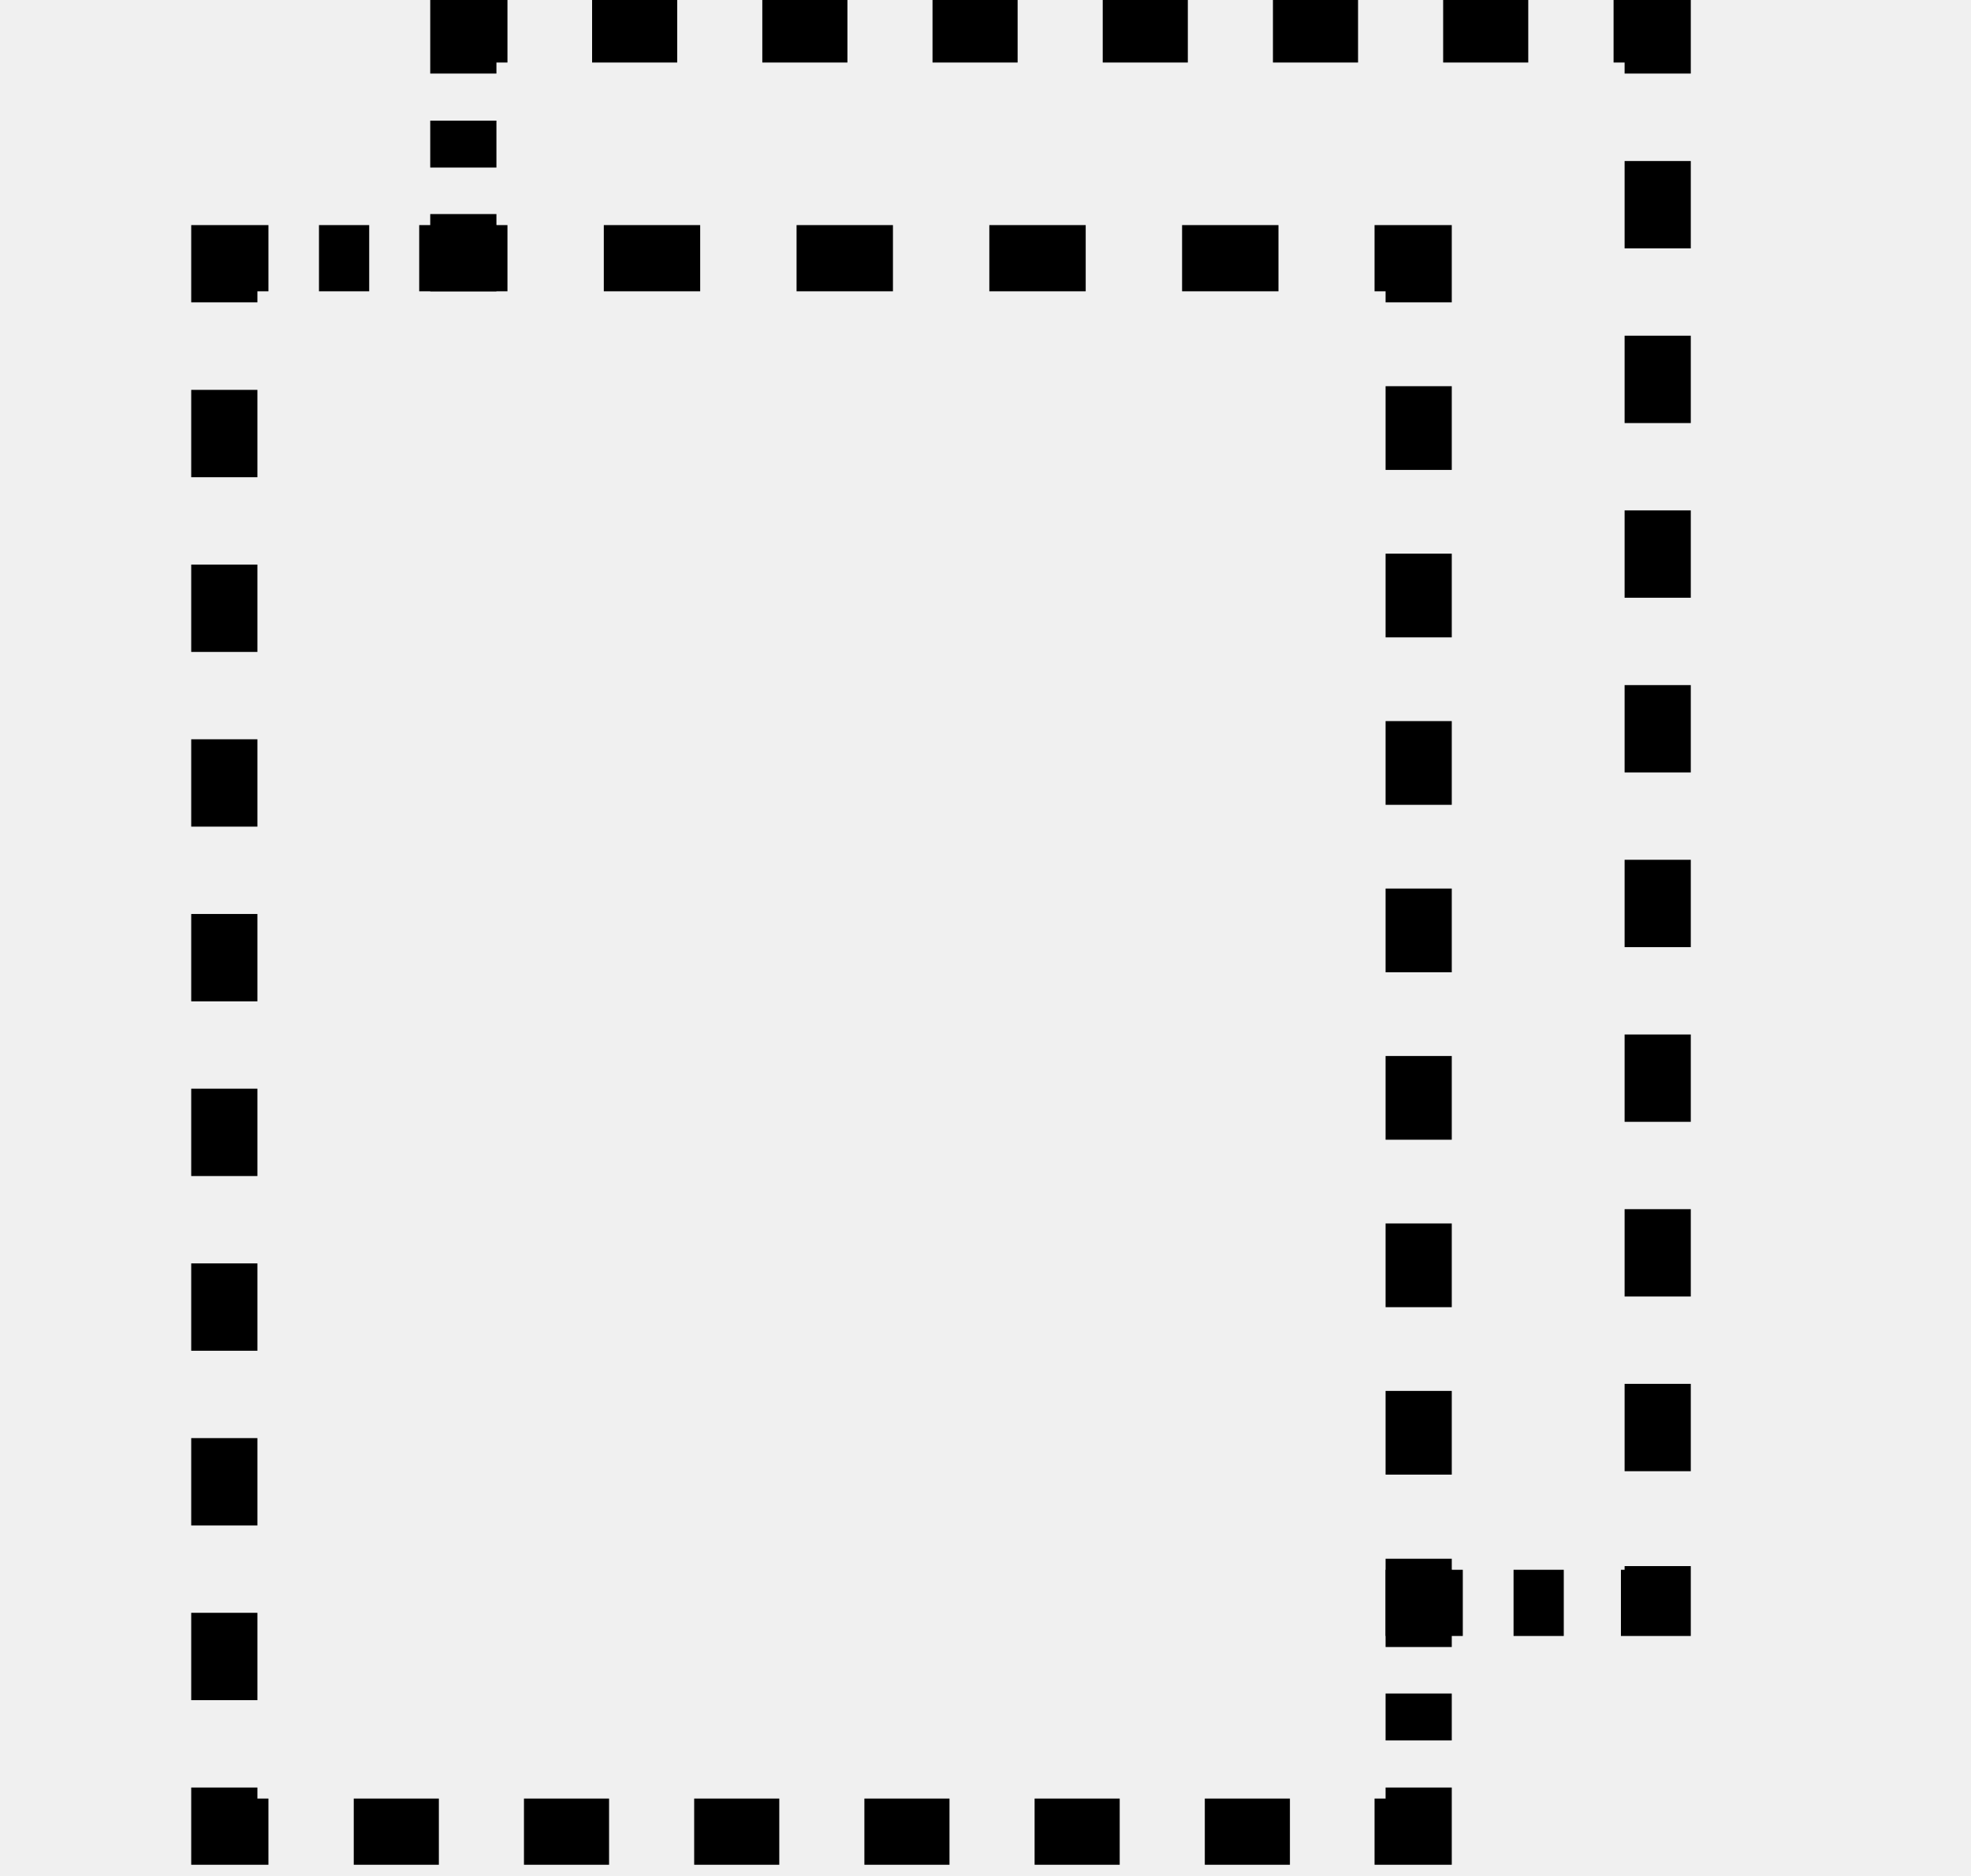
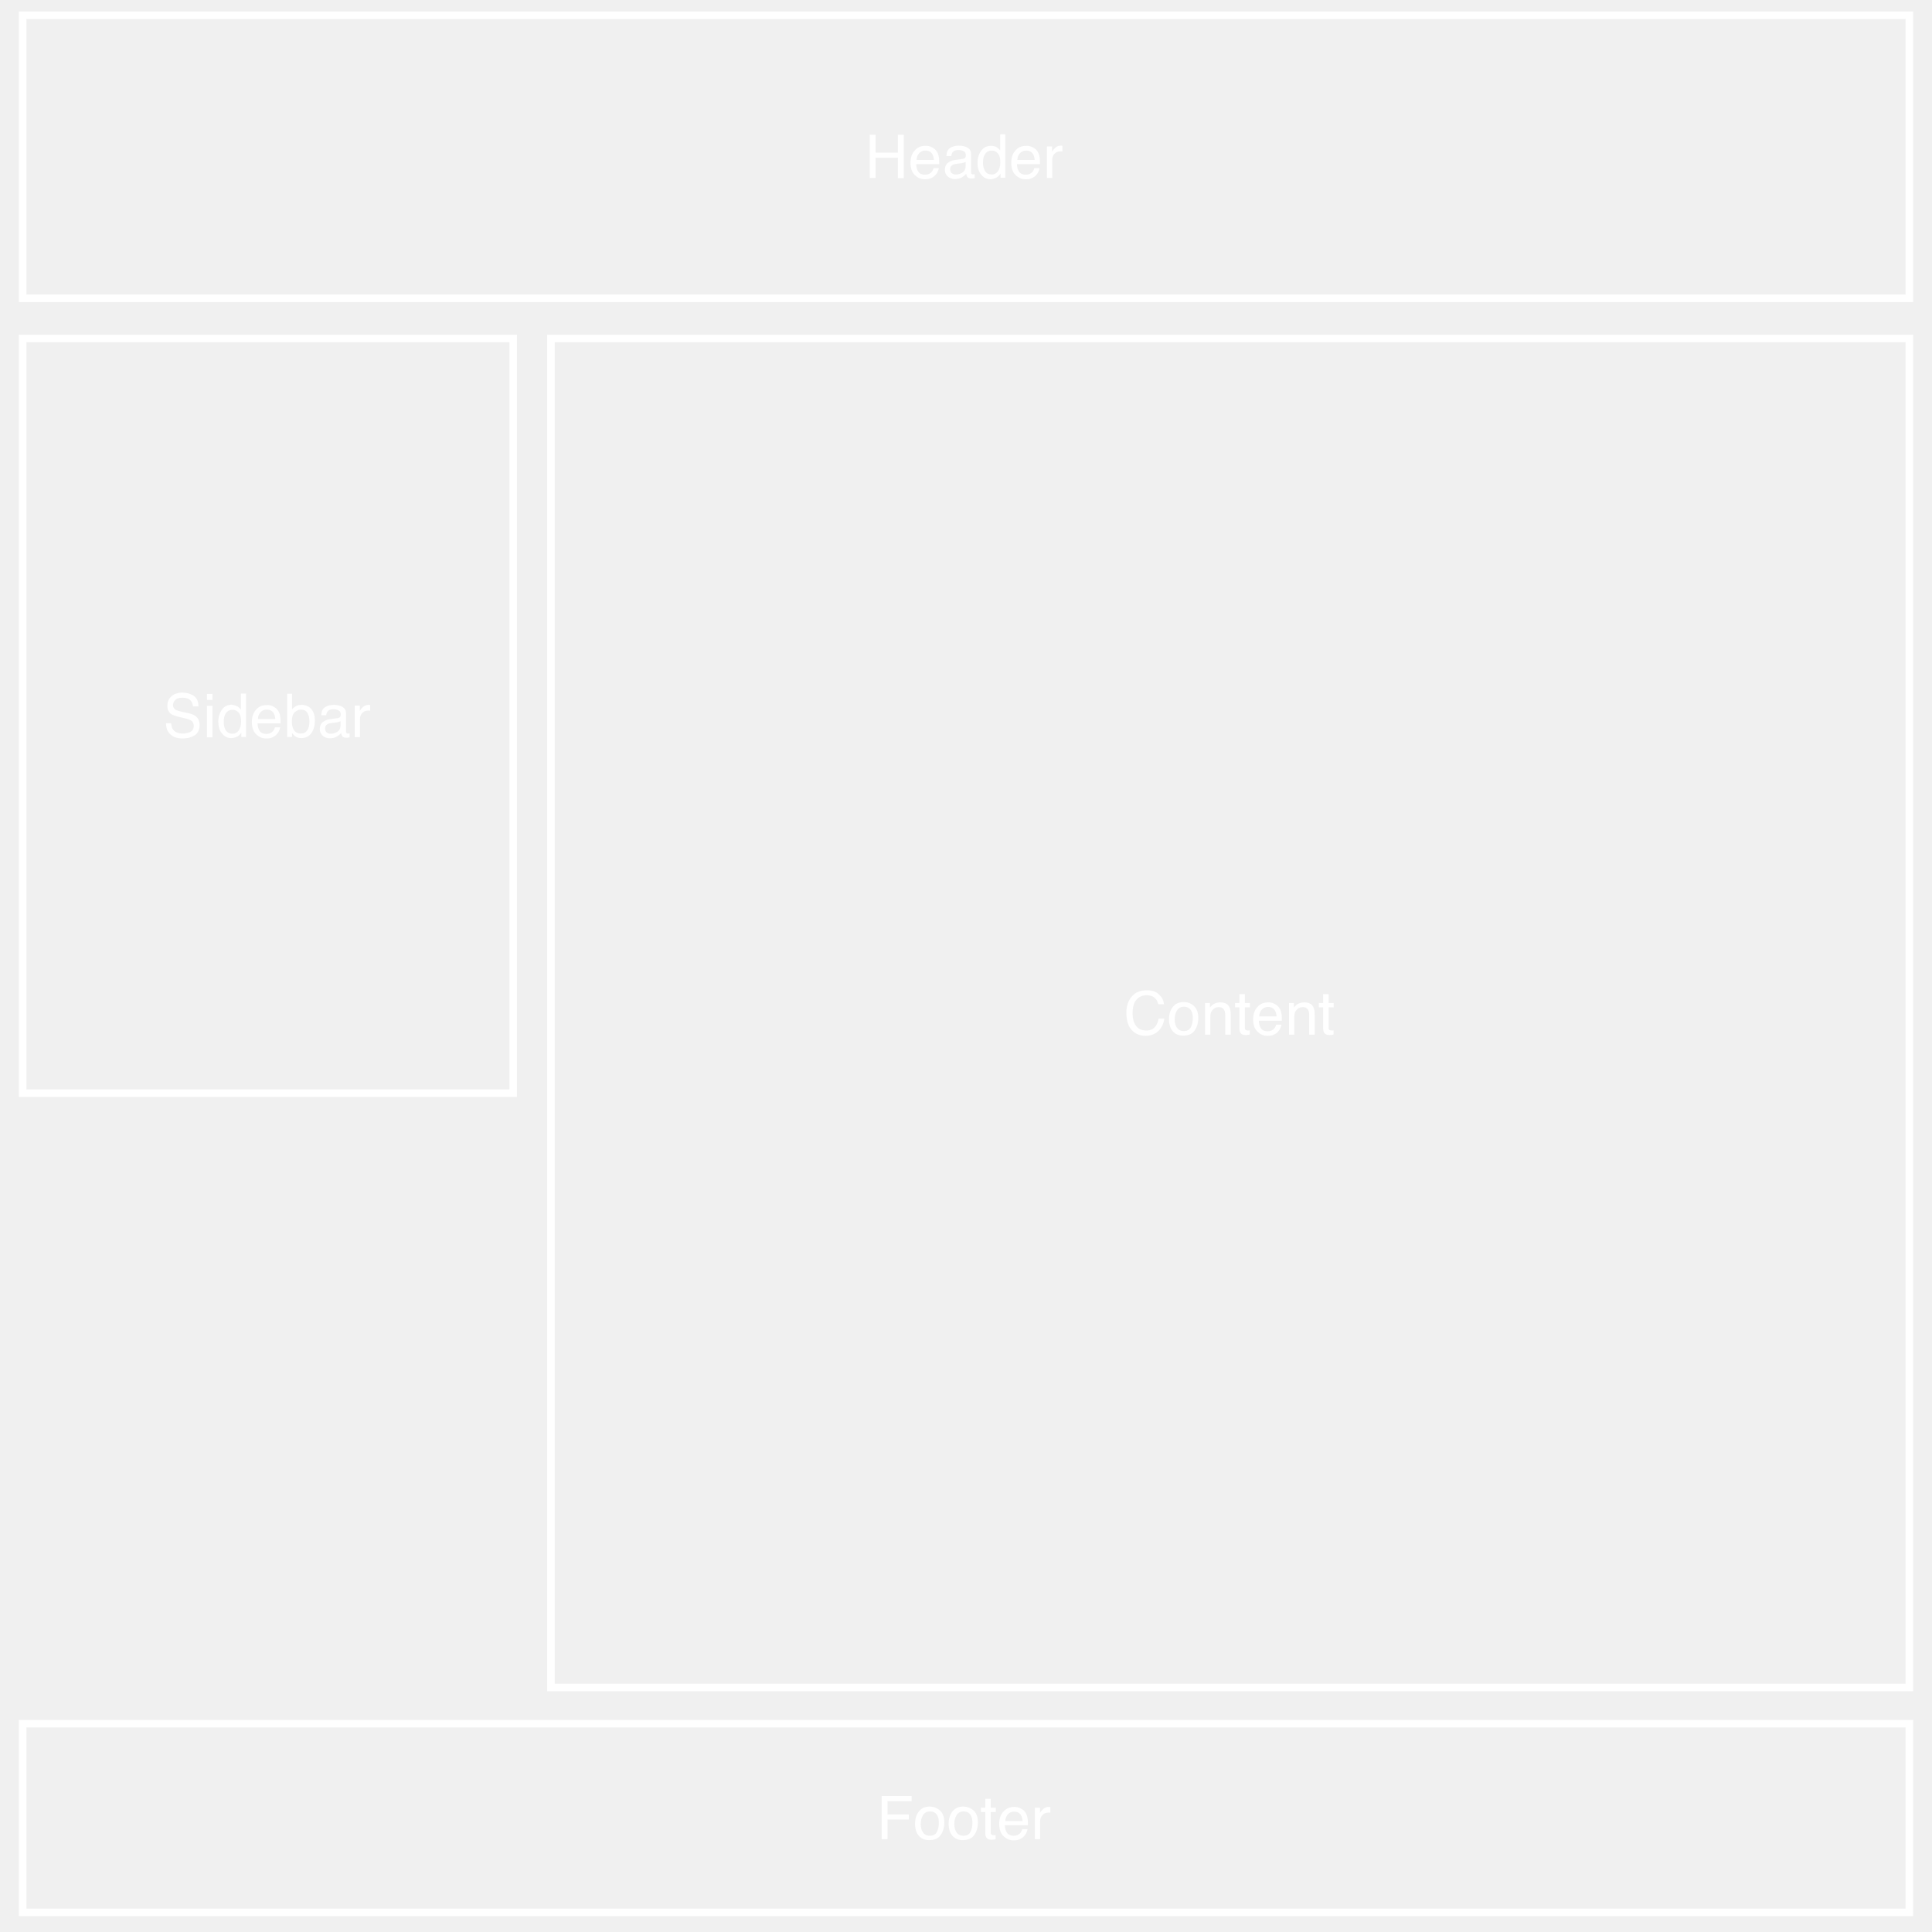
- <svg xmlns="http://www.w3.org/2000/svg" version="1.1" id="Layer_1" x="0px" y="0px" width="268px" height="255px" viewBox="0 0 268 255" enable-background="new 0 0 268 255" xml:space="preserve">
-   <g id="atom" display="none">
-     <g display="inline">
-       <g>
-         <circle fill="none" stroke="#000000" stroke-width="15" stroke-miterlimit="10" cx="134.2" cy="127.6" r="115.1" />
-         <circle fill="#ABABAB" cx="134.2" cy="127.6" r="66.3" />
-       </g>
-       <path fill="#ABABAB" d="M253,56.3c0,15.6-12.6,28.2-28.2,28.2c-15.6,0-28.2-12.6-28.2-28.2c0-15.6,12.601-28.2,28.2-28.2    C240.3,28.1,253,40.7,253,56.3z" />
-     </g>
+ <svg xmlns="http://www.w3.org/2000/svg" version="1.1" id="Layer_1" x="0px" y="0px" width="1024px" height="1024px" viewBox="0 0 1024 1024" enable-background="new 0 0 1024 1024" xml:space="preserve">
+   <rect x="12" y="8.1" fill="none" stroke="#FFFFFF" stroke-width="4" stroke-miterlimit="10" width="1000" height="150" />
+   <rect x="12" y="913.6" fill="none" stroke="#FFFFFF" stroke-width="4" stroke-miterlimit="10" width="1000" height="100" />
+   <rect x="12" y="179.4" fill="none" stroke="#FFFFFF" stroke-width="4" stroke-miterlimit="10" width="260" height="400" />
+   <g>
+     <path fill="#FFFFFF" d="M461,71.4h3.1v9.5h11.8v-9.5h3.1v23h-3.1V83.6h-11.8v10.7H461V71.4z" />
+     <path fill="#FFFFFF" d="M494,78.1c1.1,0.6,2,1.3,2.5,2.2c0.6,0.8,0.9,1.8,1.1,3c0.2,0.8,0.2,2,0.2,3.7h-12.2   c0.1,1.7,0.4,3.1,1.2,4.1c0.7,1,1.9,1.5,3.5,1.5c1.5,0,2.6-0.5,3.5-1.5c0.5-0.6,0.8-1.2,1-2h2.8c-0.1,0.6-0.3,1.3-0.7,2.1   c-0.4,0.8-0.9,1.4-1.4,1.9c-0.8,0.8-1.9,1.4-3.1,1.7c-0.7,0.2-1.4,0.2-2.3,0.2c-2.1,0-3.8-0.8-5.3-2.3s-2.2-3.6-2.2-6.4   c0-2.7,0.7-4.9,2.2-6.5c1.4-1.7,3.3-2.5,5.7-2.5C491.7,77.2,492.9,77.5,494,78.1z M495,84.7c-0.1-1.2-0.4-2.2-0.8-2.9   c-0.8-1.4-2-2-3.8-2c-1.3,0-2.4,0.5-3.2,1.4c-0.9,0.9-1.3,2.1-1.4,3.6H495z" />
+     <path fill="#FFFFFF" d="M510.4,84.2c0.6-0.1,1.1-0.4,1.3-0.8c0.1-0.3,0.2-0.6,0.2-1.1c0-1-0.3-1.7-1-2.1s-1.7-0.7-2.9-0.7   c-1.5,0-2.5,0.4-3.1,1.2c-0.3,0.4-0.6,1.1-0.7,2h-2.6c0.1-2.1,0.7-3.5,2-4.3c1.3-0.8,2.8-1.2,4.5-1.2c2,0,3.6,0.4,4.8,1.1   c1.2,0.8,1.8,1.9,1.8,3.5v9.6c0,0.3,0.1,0.5,0.2,0.7c0.1,0.2,0.4,0.3,0.8,0.3c0.1,0,0.3,0,0.4,0s0.3,0,0.5-0.1v2.1   c-0.4,0.1-0.8,0.2-1,0.2c-0.2,0-0.5,0-0.9,0c-1,0-1.7-0.3-2.1-1c-0.2-0.4-0.4-0.9-0.5-1.5c-0.6,0.8-1.4,1.4-2.5,2   c-1.1,0.6-2.3,0.8-3.5,0.8c-1.6,0-2.8-0.5-3.8-1.4s-1.5-2.1-1.5-3.5c0-1.5,0.5-2.8,1.5-3.6s2.2-1.4,3.8-1.6L510.4,84.2z    M504.5,91.8c0.6,0.5,1.3,0.7,2.1,0.7c1,0,1.9-0.2,2.9-0.7c1.6-0.8,2.3-2,2.3-3.7v-2.3c-0.3,0.2-0.8,0.4-1.3,0.5   c-0.5,0.1-1.1,0.3-1.6,0.3l-1.7,0.2c-1,0.1-1.8,0.3-2.3,0.6c-0.9,0.5-1.3,1.3-1.3,2.3C503.6,90.7,503.9,91.4,504.5,91.8z" />
+     <path fill="#FFFFFF" d="M528.4,78.1c0.5,0.3,1.1,0.9,1.7,1.6v-8.5h2.7v23h-2.5V92c-0.7,1-1.4,1.8-2.3,2.2S526,95,524.9,95   c-1.9,0-3.5-0.8-4.8-2.4c-1.4-1.6-2-3.7-2-6.3c0-2.4,0.6-4.5,1.9-6.3c1.2-1.8,3-2.7,5.3-2.7C526.5,77.3,527.6,77.6,528.4,78.1z    M522.1,90.7c0.8,1.2,2,1.8,3.6,1.8c1.3,0,2.4-0.6,3.2-1.7c0.8-1.1,1.3-2.7,1.3-4.8c0-2.1-0.4-3.7-1.3-4.7s-1.9-1.5-3.2-1.5   c-1.4,0-2.6,0.5-3.4,1.6c-0.9,1.1-1.3,2.7-1.3,4.8C521,88,521.4,89.5,522.1,90.7z" />
+     <path fill="#FFFFFF" d="M547.4,78.1c1.1,0.6,2,1.3,2.5,2.2c0.6,0.8,0.9,1.8,1.1,3c0.2,0.8,0.2,2,0.2,3.7h-12.2   c0.1,1.7,0.4,3.1,1.2,4.1c0.7,1,1.9,1.5,3.5,1.5c1.5,0,2.6-0.5,3.5-1.5c0.5-0.6,0.8-1.2,1-2h2.8c-0.1,0.6-0.3,1.3-0.7,2.1   c-0.4,0.8-0.9,1.4-1.4,1.9c-0.8,0.8-1.9,1.4-3.1,1.7c-0.7,0.2-1.4,0.2-2.3,0.2c-2.1,0-3.8-0.8-5.3-2.3s-2.2-3.6-2.2-6.4   c0-2.7,0.7-4.9,2.2-6.5c1.4-1.7,3.3-2.5,5.7-2.5C545.1,77.2,546.2,77.5,547.4,78.1z M548.4,84.7c-0.1-1.2-0.4-2.2-0.8-2.9   c-0.8-1.4-2-2-3.8-2c-1.3,0-2.4,0.5-3.2,1.4c-0.9,0.9-1.3,2.1-1.4,3.6H548.4z" />
+     <path fill="#FFFFFF" d="M554.9,77.6h2.7v2.9c0.2-0.6,0.8-1.2,1.6-2.1c0.9-0.8,1.8-1.2,3-1.2c0.1,0,0.1,0,0.3,0c0.1,0,0.3,0,0.6,0.1   v3c-0.2,0-0.3-0.1-0.5-0.1c-0.1,0-0.3,0-0.5,0c-1.4,0-2.5,0.5-3.3,1.4c-0.8,0.9-1.1,2-1.1,3.1v9.6h-2.8V77.6z" />
  </g>
-   <g id="Layer_2" display="none">
- </g>
-   <g id="Layer_4" display="none">
- </g>
-   <g id="Layer_3" display="none">
-     <g display="inline">
-       <g>
-         <circle fill="none" stroke="#000000" stroke-width="15" stroke-miterlimit="10" cx="68.6" cy="183.9" r="58.2" />
-         <circle fill="#ABABAB" cx="68.6" cy="183.9" r="33.5" />
-       </g>
-       <g>
-         <circle fill="none" stroke="#000000" stroke-width="15" stroke-miterlimit="10" cx="134.1" cy="70.9" r="58.2" />
-         <circle fill="#ABABAB" cx="134.1" cy="70.9" r="33.5" />
-       </g>
-       <g>
-         <circle fill="none" stroke="#000000" stroke-width="15" stroke-miterlimit="10" cx="199.9" cy="183.9" r="58.2" />
-         <circle fill="#ABABAB" cx="199.9" cy="183.9" r="33.5" />
-       </g>
-       <circle fill="#ABABAB" cx="97.6" cy="138.1" r="14.3" />
-       <circle fill="#ABABAB" cx="126" cy="184.9" r="14.3" />
-       <circle fill="#ABABAB" cx="141.6" cy="184.9" r="14.3" />
-       <circle fill="#ABABAB" cx="172.6" cy="137.5" r="14.3" />
-       <circle fill="#ABABAB" cx="105.7" cy="119.8" r="14.3" />
-       <circle fill="#ABABAB" cx="166.4" cy="120.8" r="14.3" />
-     </g>
+   <g>
+     <path fill="#FFFFFF" d="M90.7,383.3c0.1,1.3,0.4,2.4,0.9,3.2c1,1.5,2.7,2.3,5.3,2.3c1.1,0,2.1-0.2,3.1-0.5c1.8-0.6,2.7-1.8,2.7-3.5   c0-1.2-0.4-2.1-1.1-2.7c-0.8-0.5-2-1-3.6-1.4l-3-0.7c-2-0.5-3.4-1-4.2-1.5c-1.4-1-2.1-2.4-2.1-4.3c0-2.1,0.7-3.8,2.1-5.1   c1.4-1.3,3.4-2,5.9-2c2.3,0,4.3,0.6,6,1.7c1.6,1.2,2.5,3,2.5,5.6h-2.9c-0.2-1.2-0.5-2.2-1-2.8c-0.9-1.2-2.5-1.8-4.6-1.8   c-1.8,0-3,0.4-3.8,1.2c-0.8,0.8-1.2,1.7-1.2,2.7c0,1.1,0.5,1.9,1.4,2.5c0.6,0.3,1.9,0.8,4,1.2l3.1,0.7c1.5,0.4,2.7,0.8,3.5,1.5   c1.4,1.1,2.1,2.6,2.1,4.7c0,2.5-0.9,4.4-2.7,5.5c-1.8,1.1-3.9,1.6-6.3,1.6c-2.8,0-5-0.7-6.5-2.2c-1.6-1.4-2.3-3.4-2.3-5.9H90.7z" />
+     <path fill="#FFFFFF" d="M109.7,367.8h2.9v3.2h-2.9V367.8z M109.7,374.1h2.9v16.7h-2.9V374.1z" />
+     <path fill="#FFFFFF" d="M126,374.5c0.5,0.3,1.1,0.9,1.7,1.6v-8.5h2.7v23h-2.5v-2.3c-0.7,1-1.4,1.8-2.3,2.2s-1.9,0.7-3.1,0.7   c-1.9,0-3.5-0.8-4.8-2.4c-1.4-1.6-2-3.7-2-6.3c0-2.4,0.6-4.5,1.9-6.3c1.2-1.8,3-2.7,5.3-2.7C124,373.7,125.1,374,126,374.5z    M119.7,387.1c0.8,1.2,2,1.8,3.6,1.8c1.3,0,2.4-0.6,3.2-1.7c0.8-1.1,1.3-2.7,1.3-4.8c0-2.1-0.4-3.7-1.3-4.7s-1.9-1.5-3.2-1.5   c-1.4,0-2.6,0.5-3.4,1.6c-0.9,1.1-1.3,2.7-1.3,4.8C118.6,384.4,118.9,385.9,119.7,387.1z" />
+     <path fill="#FFFFFF" d="M144.9,374.5c1.1,0.6,2,1.3,2.5,2.2c0.6,0.8,0.9,1.8,1.1,3c0.2,0.8,0.2,2,0.2,3.7h-12.2   c0.1,1.7,0.4,3.1,1.2,4.1c0.7,1,1.9,1.5,3.5,1.5c1.5,0,2.6-0.5,3.5-1.5c0.5-0.6,0.8-1.2,1-2h2.8c-0.1,0.6-0.3,1.3-0.7,2.1   c-0.4,0.8-0.9,1.4-1.4,1.9c-0.8,0.8-1.9,1.4-3.1,1.7c-0.7,0.2-1.4,0.2-2.3,0.2c-2.1,0-3.8-0.8-5.3-2.3s-2.2-3.6-2.2-6.4   c0-2.7,0.7-4.9,2.2-6.5c1.4-1.7,3.3-2.5,5.7-2.5C142.7,373.6,143.8,373.9,144.9,374.5z M145.9,381c-0.1-1.2-0.4-2.2-0.8-2.9   c-0.8-1.4-2-2-3.8-2c-1.3,0-2.4,0.5-3.2,1.4c-0.9,0.9-1.3,2.1-1.4,3.6H145.9z" />
+     <path fill="#FFFFFF" d="M152.1,367.7h2.7v8.3c0.6-0.8,1.4-1.4,2.2-1.8s1.8-0.6,2.8-0.6c2.1,0,3.8,0.7,5.1,2.1c1.3,1.4,2,3.5,2,6.3   c0,2.6-0.6,4.8-1.9,6.6s-3.1,2.6-5.3,2.6c-1.3,0-2.4-0.3-3.2-0.9c-0.5-0.4-1.1-0.9-1.7-1.8v2.1h-2.6V367.7z M162.9,387   c0.8-1.2,1.1-2.8,1.1-4.8c0-1.8-0.4-3.2-1.1-4.4s-1.9-1.7-3.3-1.7c-1.3,0-2.4,0.5-3.4,1.4c-1,0.9-1.5,2.5-1.5,4.7   c0,1.6,0.2,2.8,0.6,3.8c0.7,1.8,2.1,2.8,4.2,2.8C161,388.8,162.1,388.2,162.9,387z" />
+     <path fill="#FFFFFF" d="M179.1,380.6c0.6-0.1,1.1-0.4,1.3-0.8c0.1-0.3,0.2-0.6,0.2-1.1c0-1-0.3-1.7-1-2.1s-1.7-0.7-2.9-0.7   c-1.5,0-2.5,0.4-3.1,1.2c-0.3,0.4-0.6,1.1-0.7,2h-2.6c0.1-2.1,0.7-3.5,2-4.3c1.3-0.8,2.8-1.2,4.5-1.2c2,0,3.6,0.4,4.8,1.1   c1.2,0.8,1.8,1.9,1.8,3.5v9.6c0,0.3,0.1,0.5,0.2,0.7c0.1,0.2,0.4,0.3,0.8,0.3c0.1,0,0.3,0,0.4,0s0.3,0,0.5-0.1v2.1   c-0.4,0.1-0.8,0.2-1,0.2c-0.2,0-0.5,0-0.9,0c-1,0-1.7-0.3-2.1-1c-0.2-0.4-0.4-0.9-0.5-1.5c-0.6,0.8-1.4,1.4-2.5,2   c-1.1,0.6-2.3,0.8-3.5,0.8c-1.6,0-2.8-0.5-3.8-1.4s-1.5-2.1-1.5-3.5c0-1.5,0.5-2.8,1.5-3.6s2.2-1.4,3.8-1.6L179.1,380.6z    M173.2,388.2c0.6,0.5,1.3,0.7,2.1,0.7c1,0,1.9-0.2,2.9-0.7c1.6-0.8,2.3-2,2.3-3.7v-2.3c-0.3,0.2-0.8,0.4-1.3,0.5   c-0.5,0.1-1.1,0.3-1.6,0.3l-1.7,0.2c-1,0.1-1.8,0.3-2.3,0.6c-0.9,0.5-1.3,1.3-1.3,2.3C172.3,387.1,172.6,387.8,173.2,388.2z" />
+     <path fill="#FFFFFF" d="M188,374h2.7v2.9c0.2-0.6,0.8-1.2,1.6-2.1c0.9-0.8,1.8-1.2,3-1.2c0.1,0,0.1,0,0.3,0c0.1,0,0.3,0,0.6,0.1v3   c-0.2,0-0.3-0.1-0.5-0.1c-0.1,0-0.3,0-0.5,0c-1.4,0-2.5,0.5-3.3,1.4c-0.8,0.9-1.1,2-1.1,3.1v9.6H188V374z" />
  </g>
-   <g id="organism" display="none">
-     <g display="inline">
-       <circle fill="none" stroke="#000000" stroke-width="11" stroke-miterlimit="10" cx="40.6" cy="67.2" r="29.3" />
-       <circle fill="#ABABAB" cx="40.6" cy="67.2" r="16.9" />
-       <circle fill="none" stroke="#000000" stroke-width="11" stroke-miterlimit="10" cx="103.5" cy="67.2" r="29.3" />
-       <circle fill="#ABABAB" cx="103.5" cy="67.2" r="16.9" />
-       <circle fill="none" stroke="#000000" stroke-width="11" stroke-miterlimit="10" cx="166.5" cy="67.2" r="29.3" />
-       <circle fill="#ABABAB" cx="166.5" cy="67.2" r="16.9" />
-       <circle fill="none" stroke="#000000" stroke-width="11" stroke-miterlimit="10" cx="230.2" cy="67.2" r="29.3" />
-       <circle fill="#ABABAB" cx="230.2" cy="67.2" r="16.9" />
-       <circle fill="none" stroke="#000000" stroke-width="11" stroke-miterlimit="10" cx="40.6" cy="130.2" r="29.3" />
-       <circle fill="#ABABAB" cx="40.6" cy="130.2" r="16.9" />
-       <circle fill="none" stroke="#000000" stroke-width="11" stroke-miterlimit="10" cx="103.5" cy="130.2" r="29.3" />
-       <circle fill="#ABABAB" cx="103.5" cy="130.2" r="16.9" />
-       <circle fill="none" stroke="#000000" stroke-width="11" stroke-miterlimit="10" cx="166.5" cy="130.2" r="29.3" />
-       <circle fill="#ABABAB" cx="166.5" cy="130.2" r="16.9" />
-       <circle fill="none" stroke="#000000" stroke-width="11" stroke-miterlimit="10" cx="230.2" cy="130.2" r="29.3" />
-       <circle fill="#ABABAB" cx="230.2" cy="130.2" r="16.9" />
-       <circle fill="none" stroke="#000000" stroke-width="11" stroke-miterlimit="10" cx="40.6" cy="193.1" r="29.3" />
-       <circle fill="#ABABAB" cx="40.6" cy="193.1" r="16.9" />
-       <circle fill="none" stroke="#000000" stroke-width="11" stroke-miterlimit="10" cx="103.5" cy="193.1" r="29.3" />
-       <circle fill="#ABABAB" cx="103.5" cy="193.1" r="16.9" />
-       <circle fill="none" stroke="#000000" stroke-width="11" stroke-miterlimit="10" cx="166.5" cy="193.1" r="29.3" />
-       <circle fill="#ABABAB" cx="166.5" cy="193.1" r="16.9" />
-       <circle fill="none" stroke="#000000" stroke-width="11" stroke-miterlimit="10" cx="230.2" cy="193.1" r="29.3" />
-       <circle fill="#ABABAB" cx="230.2" cy="193.1" r="16.9" />
-       <circle fill="#ABABAB" cx="71.7" cy="67.2" r="8.1" />
-       <circle fill="#ABABAB" cx="40.6" cy="98.8" r="8.1" />
-       <circle fill="#ABABAB" cx="105" cy="98.8" r="8.1" />
-       <circle fill="#ABABAB" cx="167.2" cy="98.8" r="8.1" />
-       <circle fill="#ABABAB" cx="230.2" cy="98.8" r="8.1" />
-       <circle fill="#ABABAB" cx="40.6" cy="161.7" r="8.1" />
-       <circle fill="#ABABAB" cx="105" cy="161.7" r="8.1" />
-       <circle fill="#ABABAB" cx="167.2" cy="161.7" r="8.1" />
-       <circle fill="#ABABAB" cx="230.2" cy="161.7" r="8.1" />
-       <circle fill="#ABABAB" cx="134.6" cy="67.2" r="8.1" />
-       <circle fill="#ABABAB" cx="198.3" cy="67.2" r="8.1" />
-       <circle fill="#ABABAB" cx="71.7" cy="128.7" r="8.1" />
-       <circle fill="#ABABAB" cx="134.6" cy="128.7" r="8.1" />
-       <circle fill="#ABABAB" cx="198.3" cy="128.7" r="8.1" />
-       <circle fill="#ABABAB" cx="71.7" cy="191.6" r="8.1" />
-       <circle fill="#ABABAB" cx="134.6" cy="191.6" r="8.1" />
-       <circle fill="#ABABAB" cx="198.3" cy="191.6" r="8.1" />
-     </g>
+   <rect x="292" y="179.4" fill="none" stroke="#FFFFFF" stroke-width="4" stroke-miterlimit="10" width="720" height="715" />
+   <g>
+     <path fill="#FFFFFF" d="M614.3,527.1c1.6,1.5,2.5,3.3,2.6,5.2h-3c-0.3-1.5-1-2.7-2-3.5c-1-0.9-2.4-1.3-4.2-1.3   c-2.2,0-4,0.8-5.4,2.4c-1.4,1.6-2,4-2,7.3c0,2.7,0.6,4.9,1.8,6.5c1.2,1.7,3.1,2.5,5.5,2.5c2.3,0,4-0.9,5.1-2.6   c0.6-0.9,1.1-2.1,1.4-3.7h3c-0.3,2.4-1.2,4.4-2.7,6.1c-1.8,2-4.2,3-7.3,3c-2.6,0-4.8-0.8-6.6-2.4c-2.4-2.1-3.5-5.4-3.5-9.9   c0-3.4,0.9-6.2,2.7-8.3c1.9-2.4,4.6-3.5,7.9-3.5C610.5,524.8,612.7,525.5,614.3,527.1z" />
+     <path fill="#FFFFFF" d="M632.9,533.3c1.5,1.4,2.2,3.5,2.2,6.3c0,2.7-0.7,4.9-2,6.7s-3.3,2.6-6.1,2.6c-2.3,0-4.1-0.8-5.4-2.3   c-1.3-1.6-2-3.6-2-6.3c0-2.8,0.7-5,2.1-6.7c1.4-1.7,3.3-2.5,5.7-2.5C629.6,531.1,631.5,531.9,632.9,533.3z M631.2,544.4   c0.7-1.4,1-3,1-4.7c0-1.6-0.2-2.8-0.7-3.8c-0.8-1.5-2.1-2.3-4-2.3c-1.7,0-2.9,0.7-3.7,2c-0.8,1.3-1.2,2.9-1.2,4.7   c0,1.8,0.4,3.3,1.2,4.4c0.8,1.2,2,1.8,3.7,1.8C629.2,546.5,630.5,545.8,631.2,544.4z" />
+     <path fill="#FFFFFF" d="M638.6,531.6h2.7v2.4c0.8-1,1.6-1.7,2.5-2.1c0.9-0.4,1.9-0.6,3-0.6c2.4,0,4,0.8,4.8,2.5   c0.5,0.9,0.7,2.2,0.7,3.9v10.7h-2.9v-10.5c0-1-0.2-1.8-0.5-2.5c-0.5-1-1.4-1.6-2.7-1.6c-0.7,0-1.2,0.1-1.6,0.2   c-0.8,0.2-1.4,0.7-2,1.4c-0.5,0.6-0.8,1.1-0.9,1.7c-0.1,0.6-0.2,1.4-0.2,2.5v8.8h-2.8V531.6z" />
+     <path fill="#FFFFFF" d="M657,526.9h2.8v4.7h2.7v2.3h-2.7v10.9c0,0.6,0.2,1,0.6,1.2c0.2,0.1,0.6,0.2,1.1,0.2c0.1,0,0.3,0,0.4,0   s0.3,0,0.5-0.1v2.2c-0.3,0.1-0.7,0.2-1,0.2c-0.3,0-0.7,0.1-1.1,0.1c-1.3,0-2.2-0.3-2.7-1s-0.7-1.5-0.7-2.6v-11.1h-2.3v-2.3h2.3   V526.9z" />
+     <path fill="#FFFFFF" d="M675.6,532.1c1.1,0.6,2,1.3,2.5,2.2c0.6,0.8,0.9,1.8,1.1,3c0.2,0.8,0.2,2,0.2,3.7h-12.2   c0.1,1.7,0.4,3.1,1.2,4.1c0.7,1,1.9,1.5,3.5,1.5c1.5,0,2.6-0.5,3.5-1.5c0.5-0.6,0.8-1.2,1-2h2.8c-0.1,0.6-0.3,1.3-0.7,2.1   c-0.4,0.8-0.9,1.4-1.4,1.9c-0.8,0.8-1.9,1.4-3.1,1.7c-0.7,0.2-1.4,0.2-2.3,0.2c-2.1,0-3.8-0.8-5.3-2.3s-2.2-3.6-2.2-6.4   c0-2.7,0.7-4.9,2.2-6.5c1.4-1.7,3.3-2.5,5.7-2.5C673.4,531.2,674.5,531.5,675.6,532.1z M676.6,538.6c-0.1-1.2-0.4-2.2-0.8-2.9   c-0.8-1.4-2-2-3.8-2c-1.3,0-2.4,0.5-3.2,1.4c-0.9,0.9-1.3,2.1-1.4,3.6H676.6z" />
+     <path fill="#FFFFFF" d="M683.1,531.6h2.7v2.4c0.8-1,1.6-1.7,2.5-2.1c0.9-0.4,1.9-0.6,3-0.6c2.4,0,4,0.8,4.8,2.5   c0.5,0.9,0.7,2.2,0.7,3.9v10.7h-2.9v-10.5c0-1-0.2-1.8-0.5-2.5c-0.5-1-1.4-1.6-2.7-1.6c-0.7,0-1.2,0.1-1.6,0.2   c-0.8,0.2-1.4,0.7-2,1.4c-0.5,0.6-0.8,1.1-0.9,1.7c-0.1,0.6-0.2,1.4-0.2,2.5v8.8h-2.8V531.6z" />
+     <path fill="#FFFFFF" d="M701.4,526.9h2.8v4.7h2.7v2.3h-2.7v10.9c0,0.6,0.2,1,0.6,1.2c0.2,0.1,0.6,0.2,1.1,0.2c0.1,0,0.3,0,0.4,0   s0.3,0,0.5-0.1v2.2c-0.3,0.1-0.7,0.2-1,0.2c-0.3,0-0.7,0.1-1.1,0.1c-1.3,0-2.2-0.3-2.7-1s-0.7-1.5-0.7-2.6v-11.1h-2.3v-2.3h2.3   V526.9z" />
  </g>
-   <g id="template">
-     <g>
-       <g>
-         <g>
-           <polyline fill="none" stroke="#000000" stroke-width="9" stroke-miterlimit="10" points="225.4,10 225.4,4 219.4,4     " />
-           <line fill="none" stroke="#000000" stroke-width="9" stroke-miterlimit="10" stroke-dasharray="11.572,11.572" x1="207.8" y1="4" x2="74.8" y2="4" />
-           <polyline fill="none" stroke="#000000" stroke-width="9" stroke-miterlimit="10" points="69,4 63,4 63,10     " />
-           <line fill="none" stroke="#000000" stroke-width="9" stroke-miterlimit="10" stroke-dasharray="6.377,6.377" x1="63" y1="16.4" x2="63" y2="25.9" />
-           <polyline fill="none" stroke="#000000" stroke-width="9" stroke-miterlimit="10" points="63,29.1 63,35.1 69,35.1     " />
-           <line fill="none" stroke="#000000" stroke-width="9" stroke-miterlimit="10" stroke-dasharray="13.105,13.105" x1="82.1" y1="35.1" x2="180.4" y2="35.1" />
-           <polyline fill="none" stroke="#000000" stroke-width="9" stroke-miterlimit="10" points="186.9,35.1 192.9,35.1 192.9,41.1           " />
-           <line fill="none" stroke="#000000" stroke-width="9" stroke-miterlimit="10" stroke-dasharray="11.382,11.382" x1="192.9" y1="52.5" x2="192.9" y2="206.2" />
-           <polyline fill="none" stroke="#000000" stroke-width="9" stroke-miterlimit="10" points="192.9,211.9 192.9,217.9 198.9,217.9           " />
-           <line fill="none" stroke="#000000" stroke-width="9" stroke-miterlimit="10" stroke-dasharray="6.829,6.829" x1="205.8" y1="217.9" x2="216" y2="217.9" />
-           <polyline fill="none" stroke="#000000" stroke-width="9" stroke-miterlimit="10" points="220.4,217.9 225.4,217.9 225.4,212.9           " />
-           <line fill="none" stroke="#000000" stroke-width="9" stroke-miterlimit="10" stroke-dasharray="11.874,11.874" x1="225.4" y1="200" x2="225.4" y2="15.9" />
-         </g>
-       </g>
-       <g>
-         <g>
-           <polyline fill="none" stroke="#000000" stroke-width="9" stroke-miterlimit="10" points="63,39.4 63,35.1 57,35.1     " />
-           <line fill="none" stroke="#000000" stroke-width="9" stroke-miterlimit="10" stroke-dasharray="6.829,6.829" x1="50.2" y1="35.1" x2="39.9" y2="35.1" />
-           <polyline fill="none" stroke="#000000" stroke-width="9" stroke-miterlimit="10" points="36.5,35.1 30.5,35.1 30.5,41.1     " />
-           <line fill="none" stroke="#000000" stroke-width="9" stroke-miterlimit="10" stroke-dasharray="11.875,11.875" x1="30.5" y1="53" x2="30.5" y2="237.1" />
-           <polyline fill="none" stroke="#000000" stroke-width="9" stroke-miterlimit="10" points="30.5,243 30.5,249 36.5,249     " />
-           <line fill="none" stroke="#000000" stroke-width="9" stroke-miterlimit="10" stroke-dasharray="11.572,11.572" x1="48.1" y1="249" x2="181.1" y2="249" />
-           <polyline fill="none" stroke="#000000" stroke-width="9" stroke-miterlimit="10" points="186.9,249 192.9,249 192.9,243     " />
-           <line fill="none" stroke="#000000" stroke-width="9" stroke-miterlimit="10" stroke-dasharray="6.378,6.378" x1="192.9" y1="236.6" x2="192.9" y2="227.1" />
-           <polyline fill="none" stroke="#000000" stroke-width="9" stroke-miterlimit="10" points="192.9,223.9 192.9,217.9 189.5,217.9           " />
-         </g>
-       </g>
-     </g>
+   <g>
+     <path fill="#FFFFFF" d="M467.3,951.9h15.9v2.8h-12.8v7h11.3v2.7h-11.3v10.4h-3.1V951.9z" />
+     <path fill="#FFFFFF" d="M498.3,959.7c1.5,1.4,2.2,3.5,2.2,6.3c0,2.7-0.7,4.9-2,6.7s-3.3,2.6-6.1,2.6c-2.3,0-4.1-0.8-5.4-2.3   s-2-3.6-2-6.3c0-2.8,0.7-5,2.1-6.7c1.4-1.7,3.3-2.5,5.7-2.5C495,957.6,496.8,958.3,498.3,959.7z M496.6,970.9c0.7-1.4,1-3,1-4.7   c0-1.6-0.2-2.8-0.7-3.8c-0.8-1.5-2.1-2.3-4-2.3c-1.7,0-2.9,0.7-3.7,2c-0.8,1.3-1.2,2.9-1.2,4.7c0,1.8,0.4,3.3,1.2,4.4   c0.8,1.2,2,1.8,3.7,1.8C494.6,973,495.9,972.3,496.6,970.9z" />
+     <path fill="#FFFFFF" d="M516.1,959.7c1.5,1.4,2.2,3.5,2.2,6.3c0,2.7-0.7,4.9-2,6.7s-3.3,2.6-6.1,2.6c-2.3,0-4.1-0.8-5.4-2.3   s-2-3.6-2-6.3c0-2.8,0.7-5,2.1-6.7c1.4-1.7,3.3-2.5,5.7-2.5C512.8,957.6,514.6,958.3,516.1,959.7z M514.4,970.9c0.7-1.4,1-3,1-4.7   c0-1.6-0.2-2.8-0.7-3.8c-0.8-1.5-2.1-2.3-4-2.3c-1.7,0-2.9,0.7-3.7,2c-0.8,1.3-1.2,2.9-1.2,4.7c0,1.8,0.4,3.3,1.2,4.4   c0.8,1.2,2,1.8,3.7,1.8C512.4,973,513.7,972.3,514.4,970.9z" />
+     <path fill="#FFFFFF" d="M522.3,953.4h2.8v4.7h2.7v2.3h-2.7v10.9c0,0.6,0.2,1,0.6,1.2c0.2,0.1,0.6,0.2,1.1,0.2c0.1,0,0.3,0,0.4,0   s0.3,0,0.5-0.1v2.2c-0.3,0.1-0.7,0.2-1,0.2c-0.3,0-0.7,0.1-1.1,0.1c-1.3,0-2.2-0.3-2.7-1s-0.7-1.5-0.7-2.6v-11.1h-2.3v-2.3h2.3   V953.4z" />
+     <path fill="#FFFFFF" d="M541,958.5c1.1,0.6,2,1.3,2.5,2.2c0.6,0.8,0.9,1.8,1.1,3c0.2,0.8,0.2,2,0.2,3.7h-12.2   c0.1,1.7,0.4,3.1,1.2,4.1c0.7,1,1.9,1.5,3.5,1.5c1.5,0,2.6-0.5,3.5-1.5c0.5-0.6,0.8-1.2,1-2h2.8c-0.1,0.6-0.3,1.3-0.7,2.1   c-0.4,0.8-0.9,1.4-1.4,1.9c-0.8,0.8-1.9,1.4-3.1,1.7c-0.7,0.2-1.4,0.2-2.3,0.2c-2.1,0-3.8-0.8-5.3-2.3s-2.2-3.6-2.2-6.4   c0-2.7,0.7-4.9,2.2-6.5s3.3-2.5,5.7-2.5C538.8,957.7,539.9,958,541,958.5z M542,965.1c-0.1-1.2-0.4-2.2-0.8-2.9c-0.8-1.4-2-2-3.8-2   c-1.3,0-2.4,0.5-3.2,1.4s-1.3,2.1-1.4,3.6H542z" />
+     <path fill="#FFFFFF" d="M548.5,958.1h2.7v2.9c0.2-0.6,0.8-1.2,1.6-2.1c0.9-0.8,1.8-1.2,3-1.2c0.1,0,0.1,0,0.3,0s0.3,0,0.6,0.1v3   c-0.2,0-0.3-0.1-0.5-0.1s-0.3,0-0.5,0c-1.4,0-2.5,0.5-3.3,1.4c-0.8,0.9-1.1,2-1.1,3.1v9.6h-2.8V958.1z" />
  </g>
</svg>
